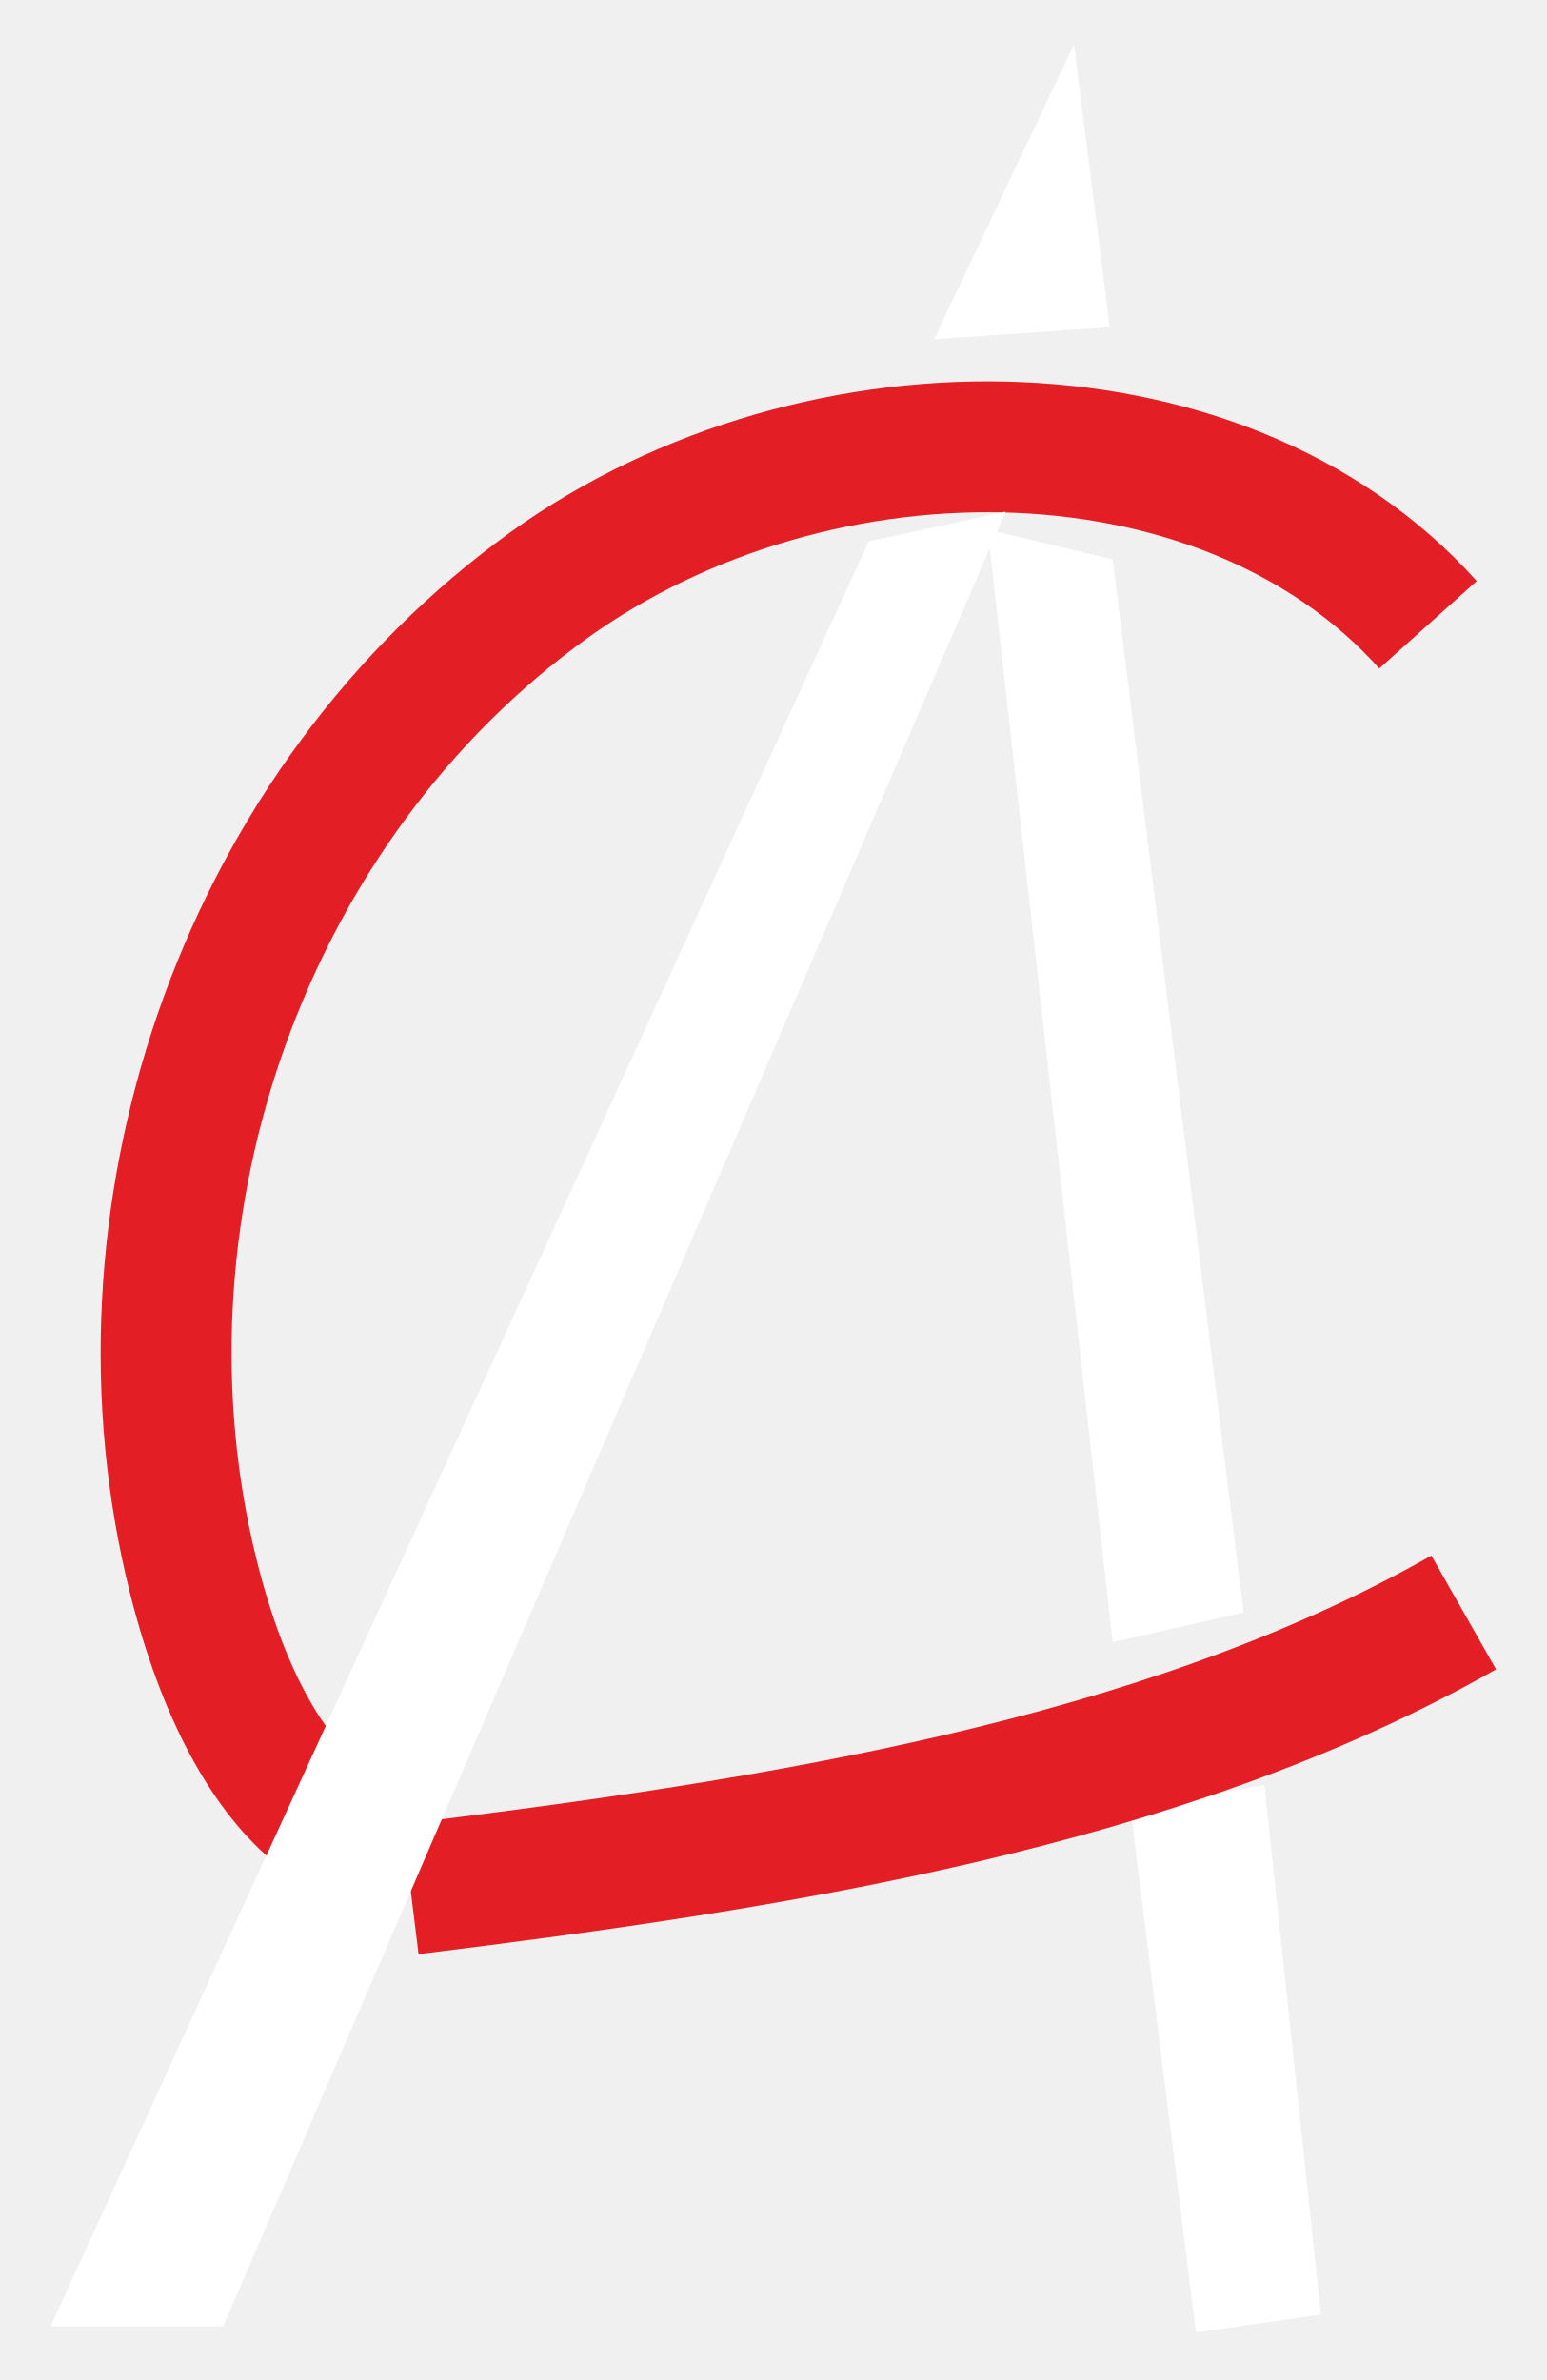
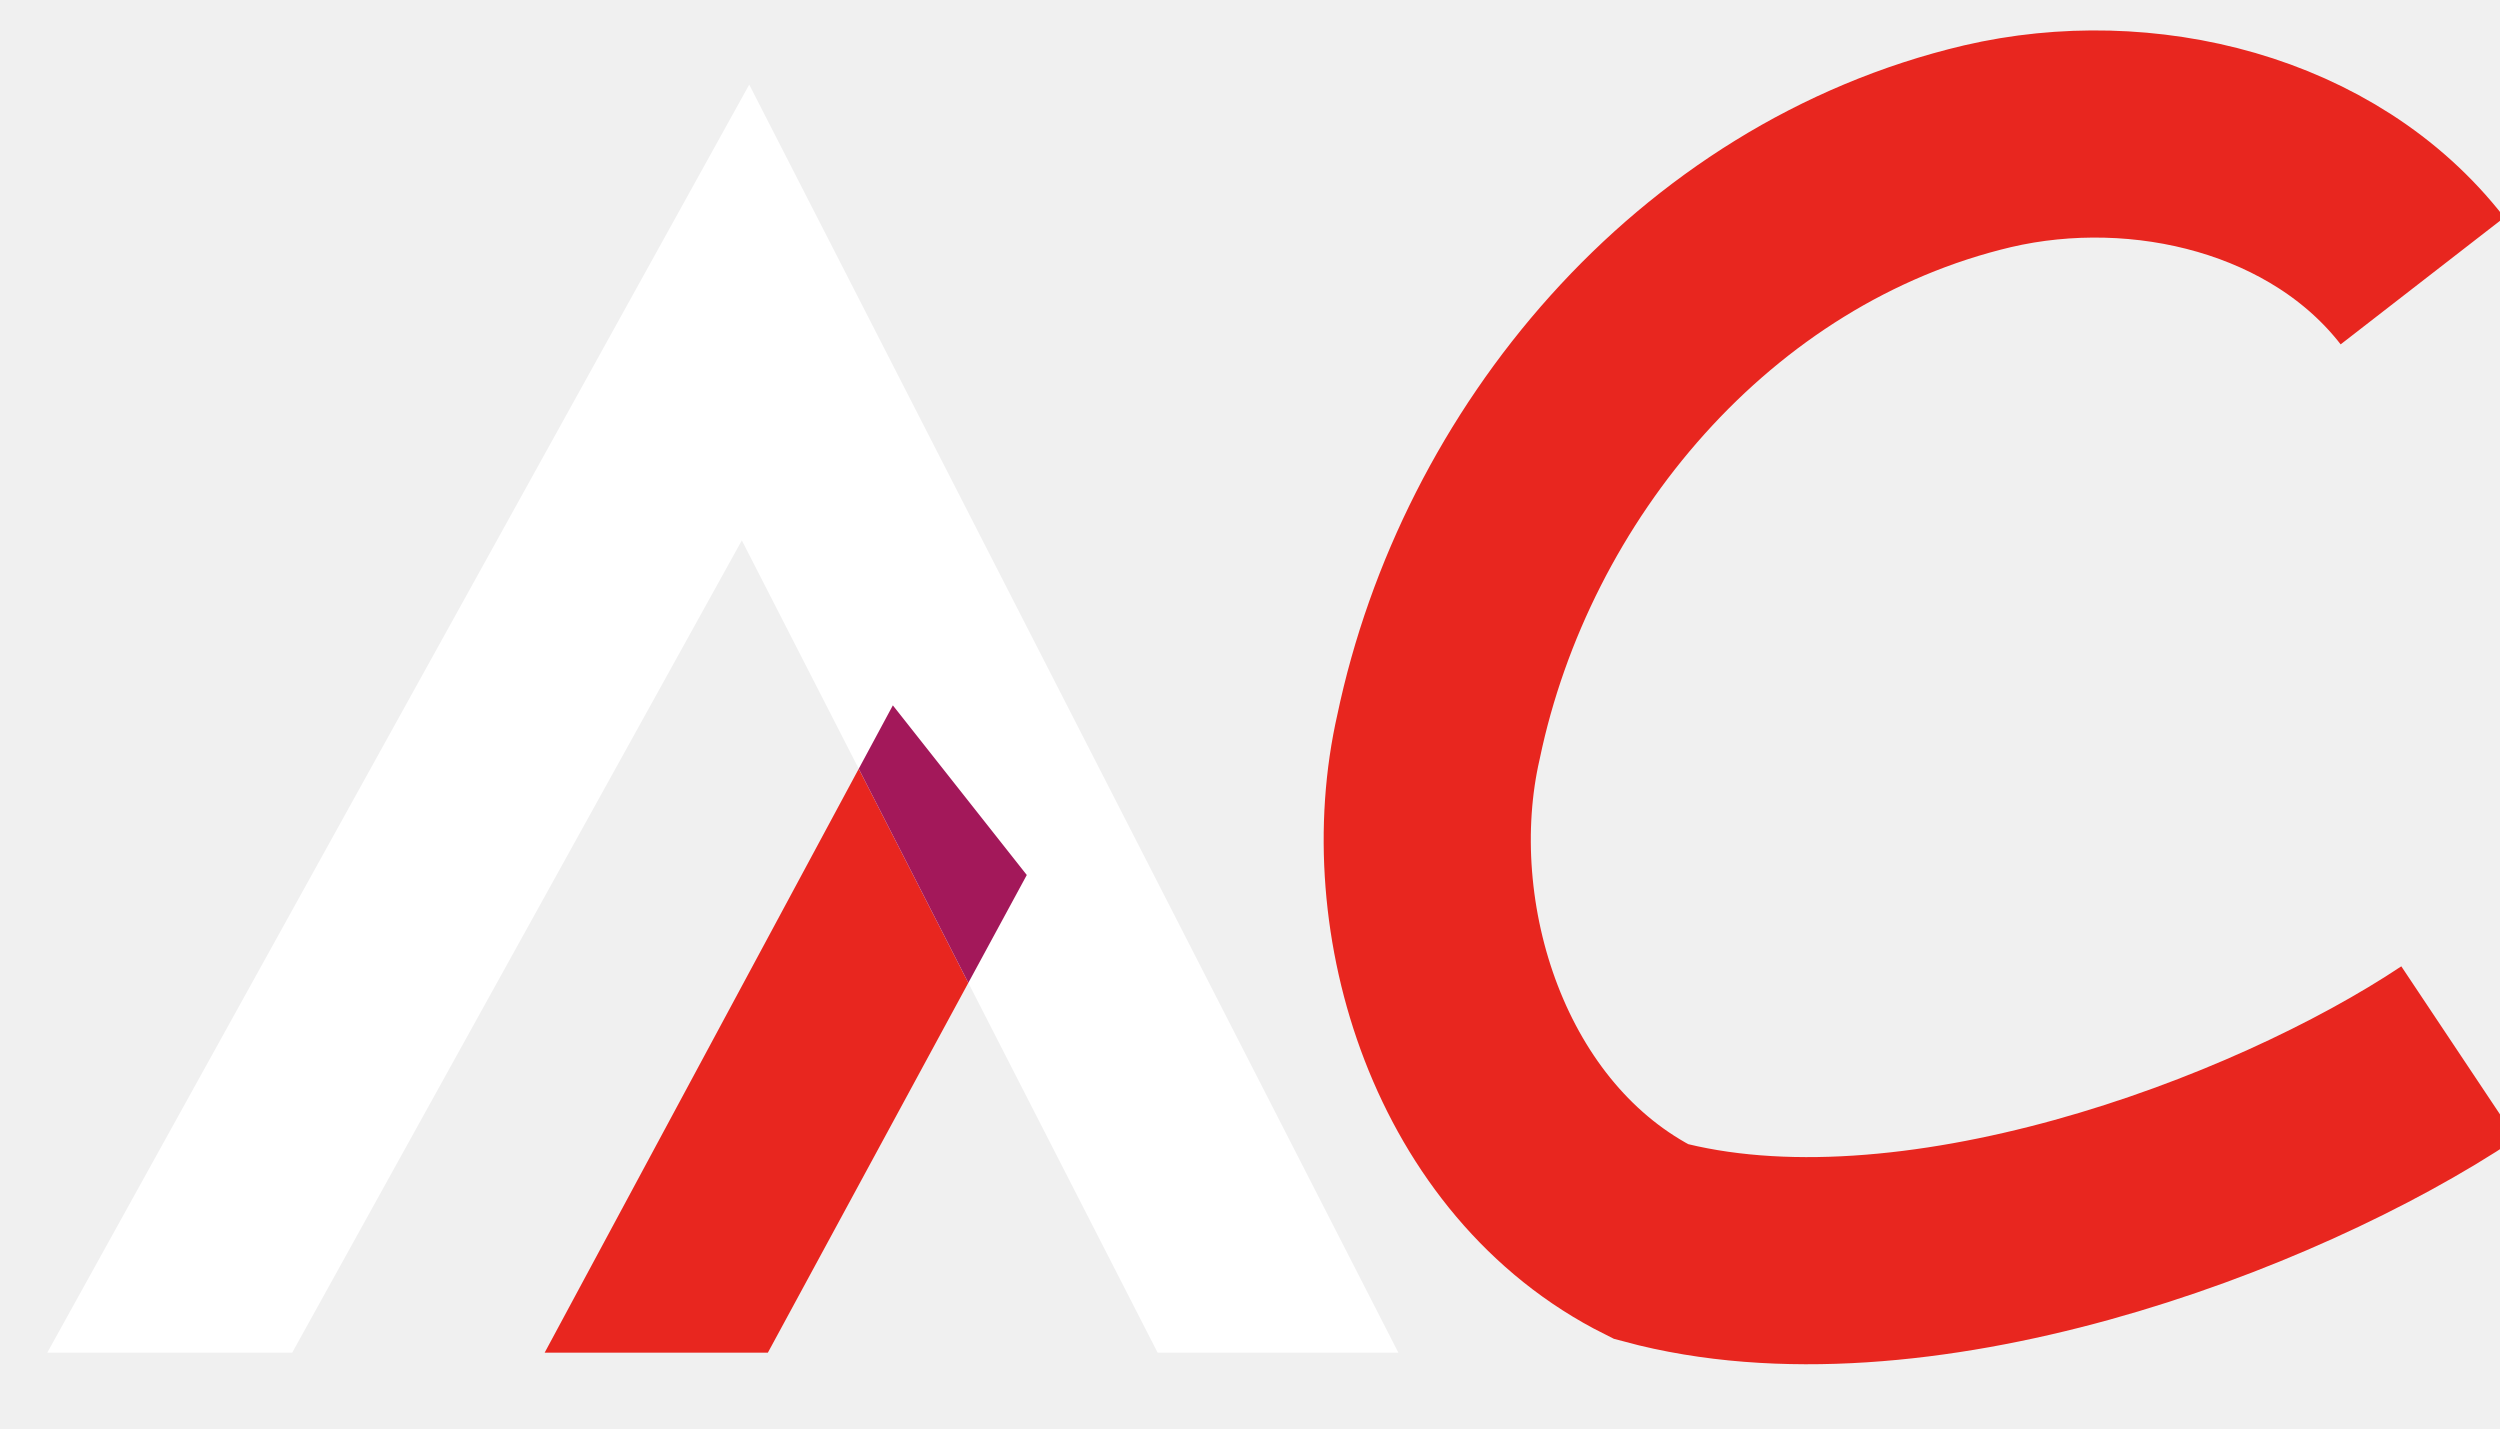
- <svg xmlns="http://www.w3.org/2000/svg" viewBox="320 130 520 800" width="260" height="400" preserveAspectRatio="xMidYMid meet">
-   <polygon fill="#fff" points="652,308 694,318 738,672 694,682" />
-   <polygon fill="#fff" points="700,738 745,730 764,908 722,914" />
-   <path d="M800 340 C730 262 590 262 500 330 C400 405 355 540 385 660 C395 700 410 725 425 738" fill="none" stroke="#E31E24" stroke-width="44" />
-   <path d="M458 765 C580 750 710 730 812 672" fill="none" stroke="#E31E24" stroke-width="44" />
-   <polygon fill="#fff" points="612,312 658,302 395,912 337,912" />
-   <polygon fill="#fff" points="681,145 693,240 634,244" />
+ <svg xmlns="http://www.w3.org/2000/svg" viewBox="100 50 560 320" width="560" height="320" preserveAspectRatio="xMidYMid meet">
+   <defs>
+     <clipPath id="cy">
+       <rect x="0" y="0" width="800" height="353" />
+     </clipPath>
+     <mask id="my">
+       <path d="M127.5 372 L267 120 L396 372" fill="none" stroke="#fff" stroke-width="48" stroke-miterlimit="10" />
+     </mask>
+   </defs>
+   <polygon fill="#E8261F" points="222,353 272,353 330,246 300,208" />
+   <g clip-path="url(#cy)">
+     <path d="M127.5 372 L267 120 L396 372" fill="none" stroke="#fff" stroke-width="48" stroke-miterlimit="10" />
+   </g>
+   <polygon fill="#A3185A" points="222,353 272,353 330,246 300,208" mask="url(#my)" />
+   <g transform="matrix(0.58 0 0 0.58 232 -46)" fill="none" stroke="#E8261F">
+     <path d="M708 274 C670 225 600 208 540 222 C430 248 350 345 328 450 C312 520 340 610 410 645 C510 672 650 620 722 572" stroke-width="80" />
+   </g>
</svg>
